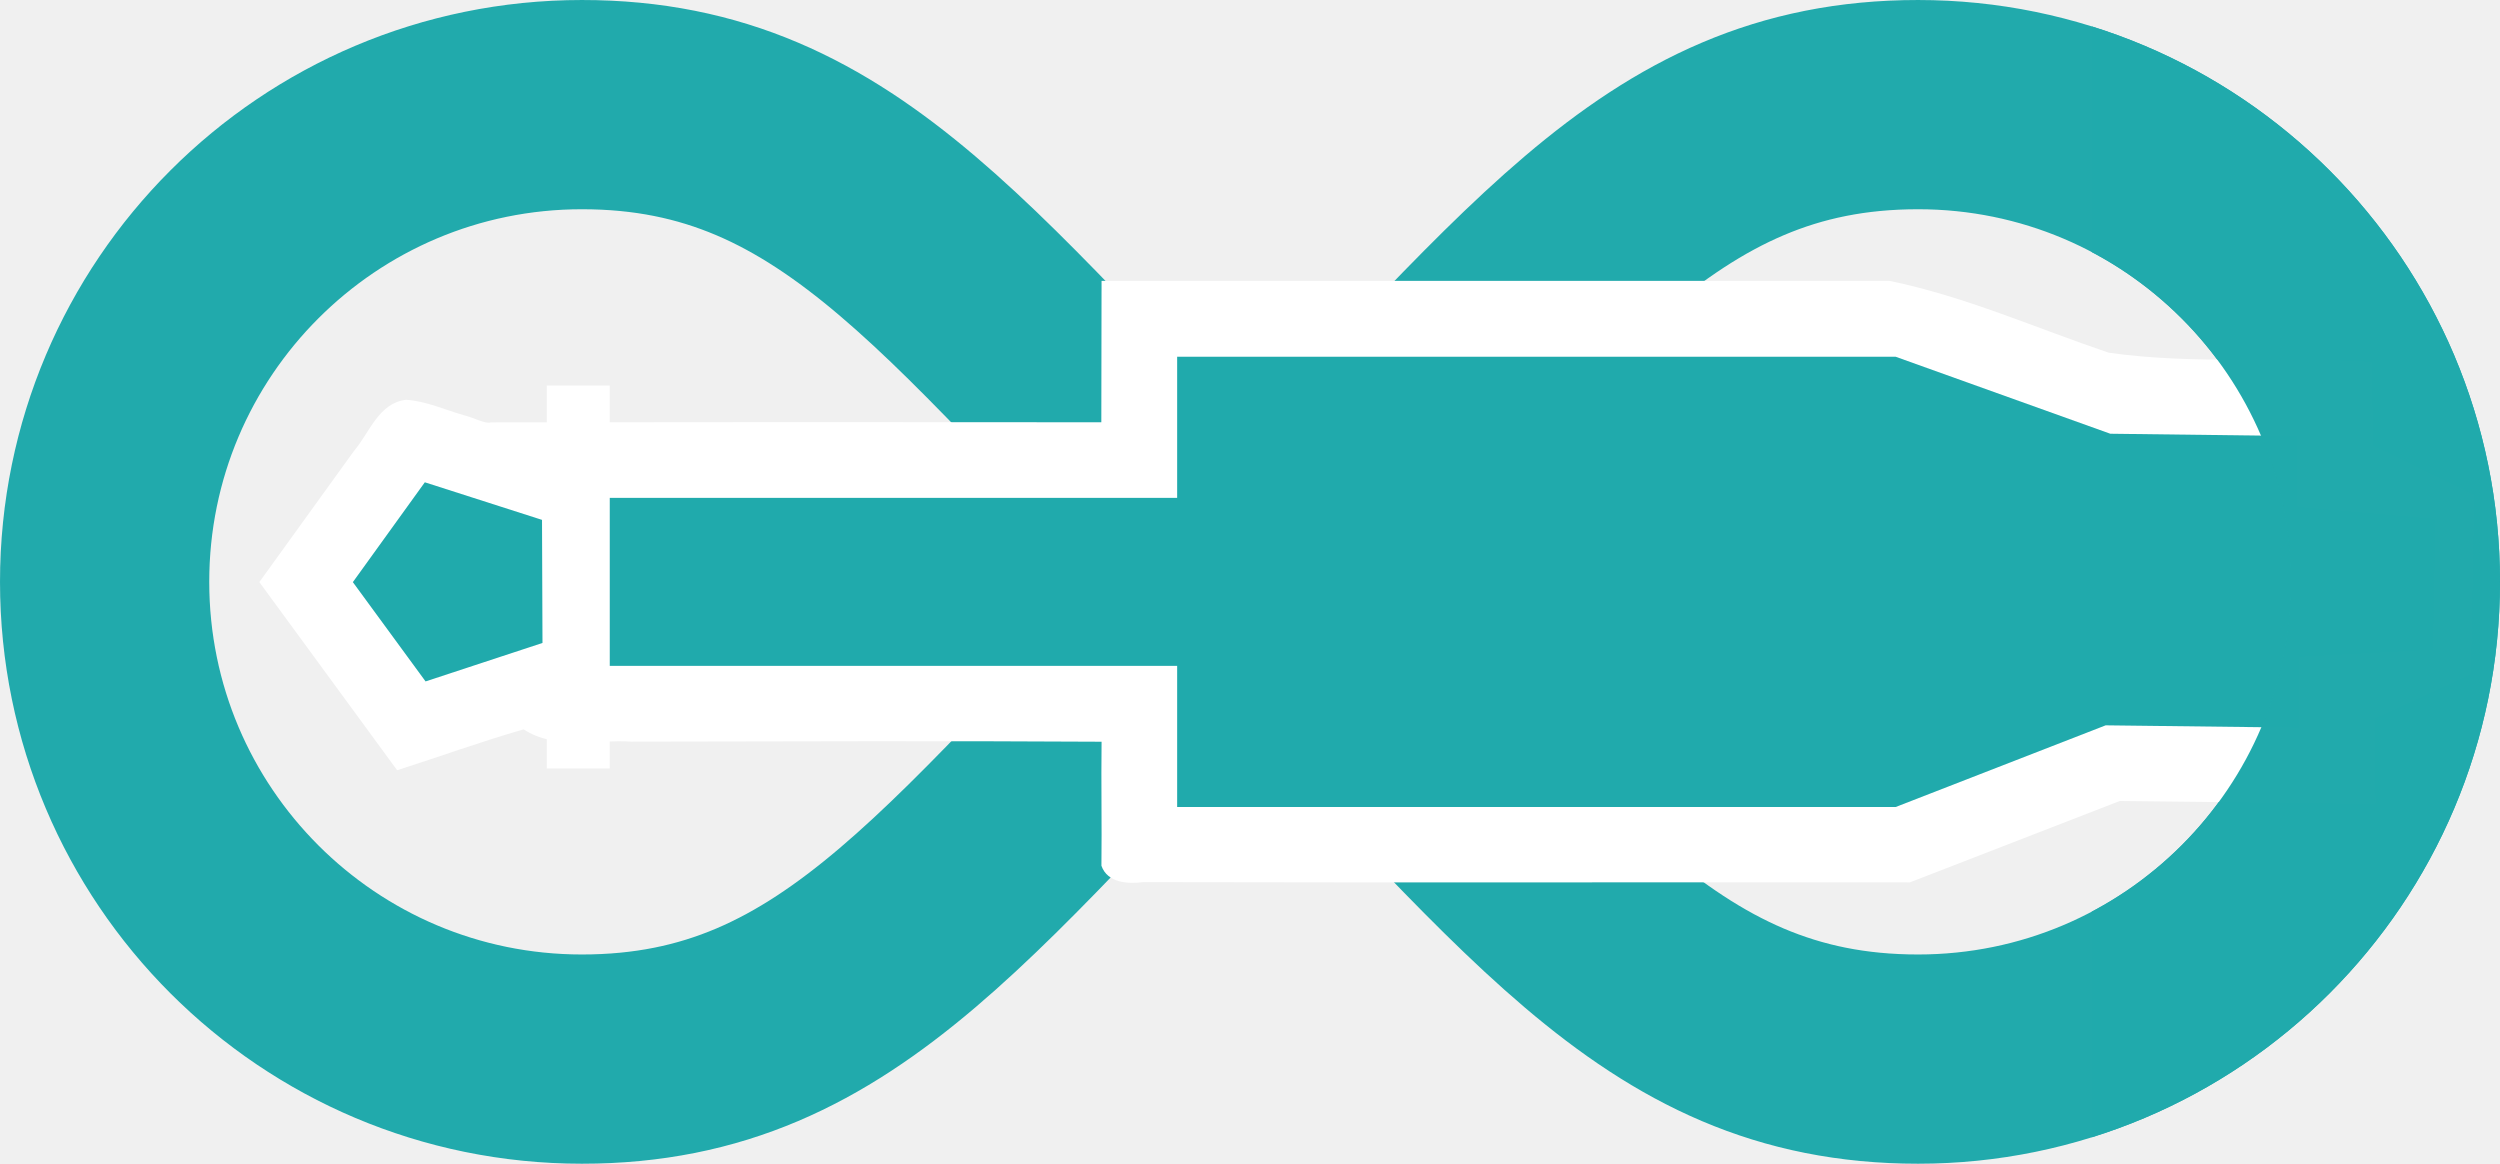
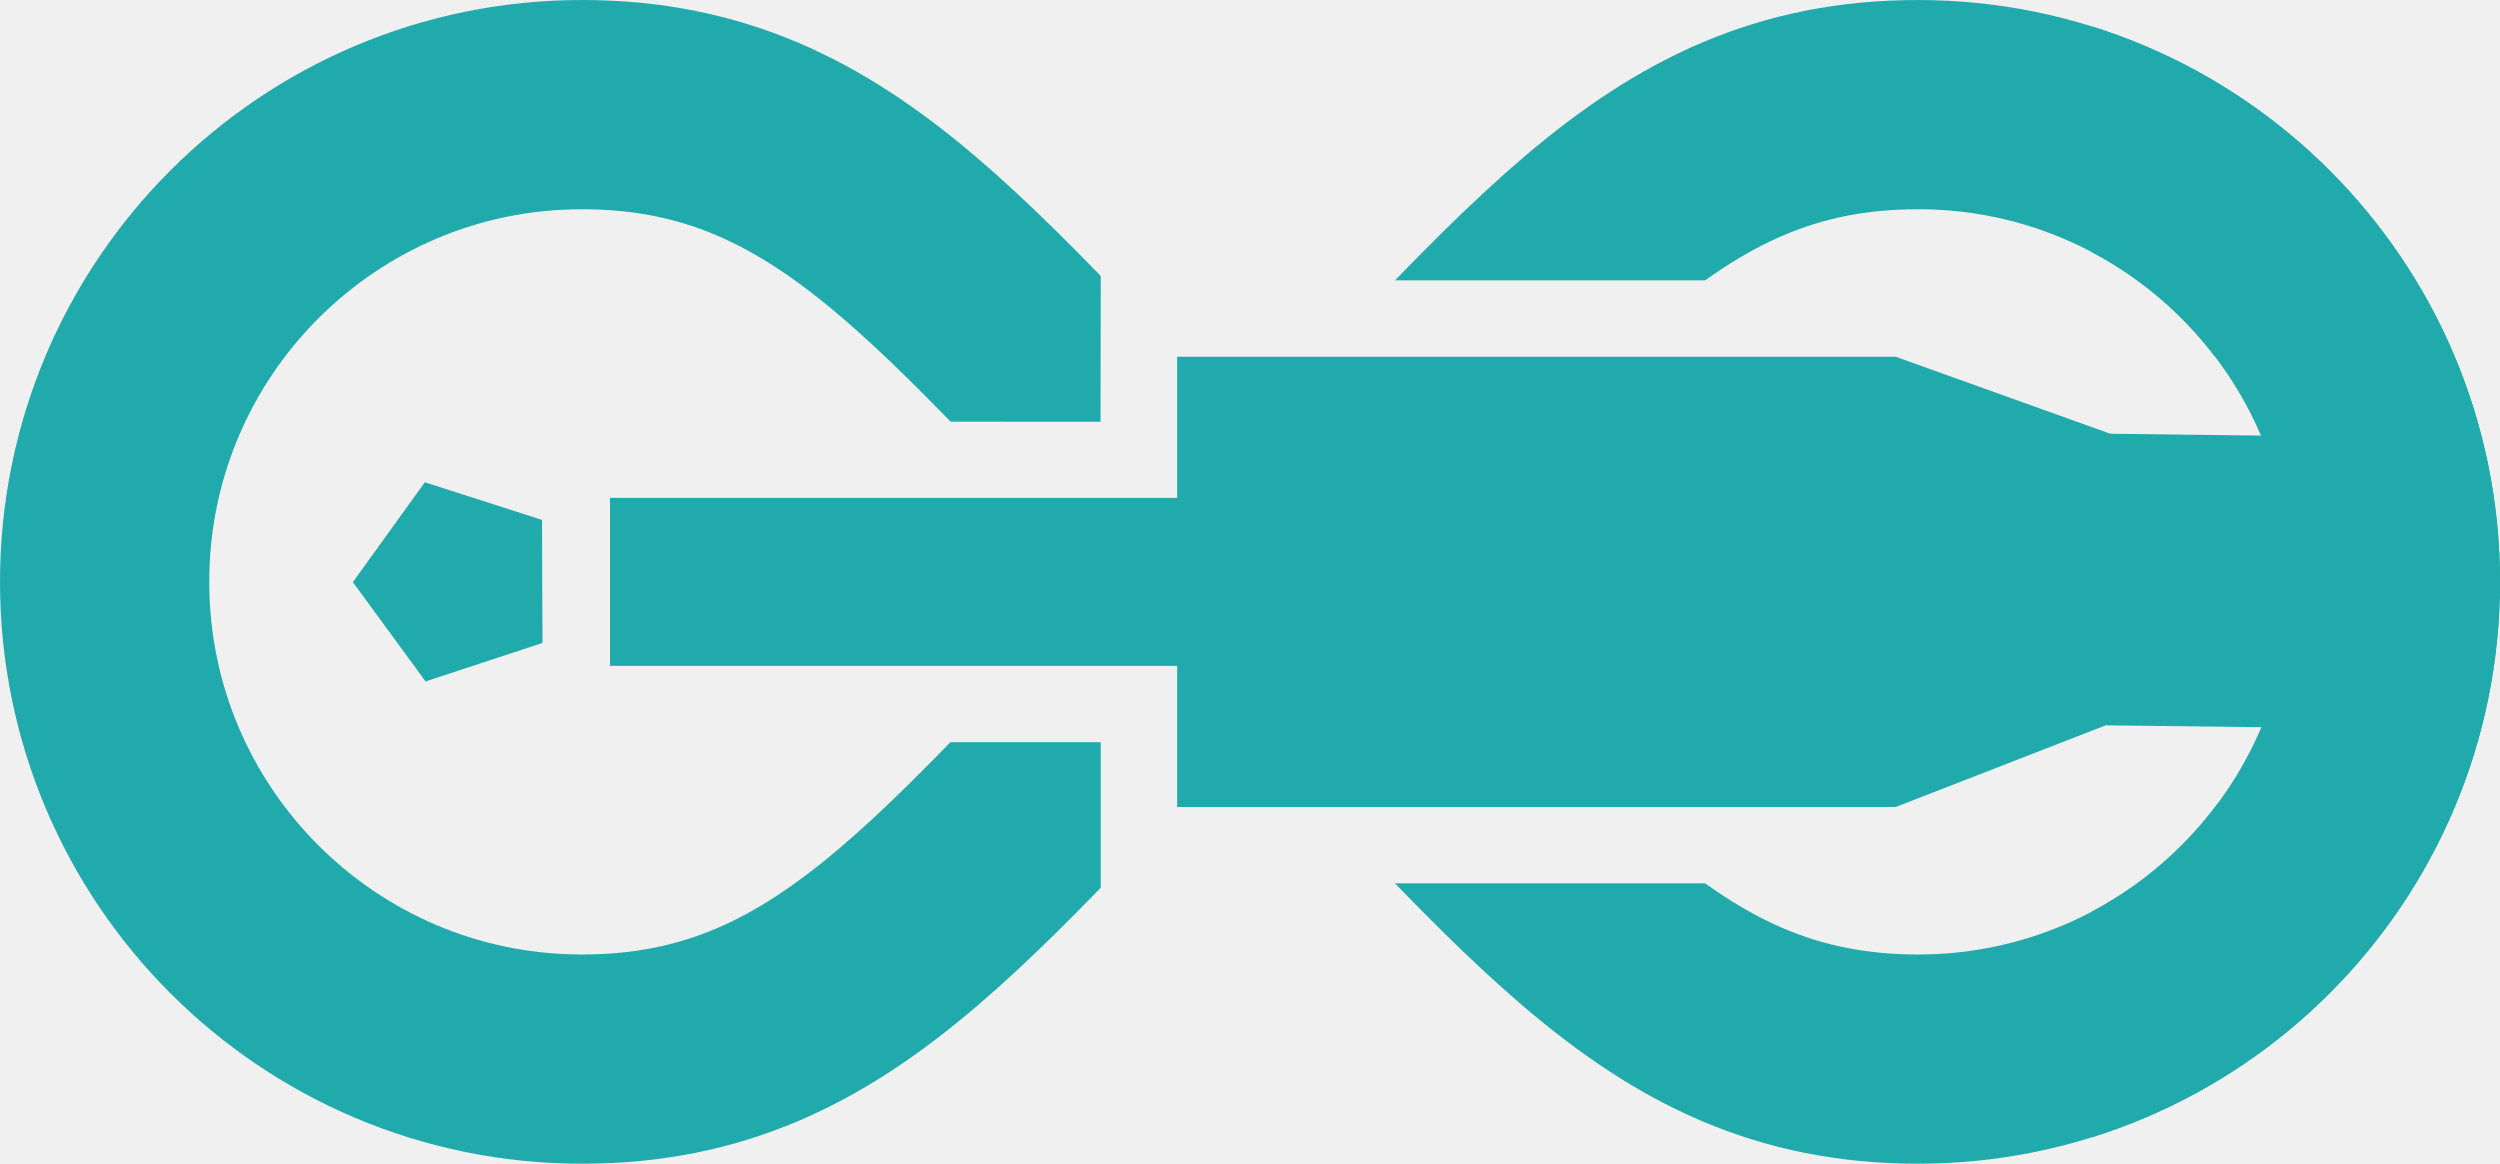
- <svg xmlns="http://www.w3.org/2000/svg" id="svg8" version="1.1" viewBox="0 0 138.6 64.517" height="64.517mm" width="138.6mm">
+ <svg xmlns="http://www.w3.org/2000/svg" width="138.6mm" height="64.517mm" viewBox="0 0 138.6 64.517" version="1.1" id="svg8">
  <defs id="defs2">
-     <clipPath clipPathUnits="userSpaceOnUse" id="clipPath980">
-       <rect style="opacity:0.997;fill:#ffffff;fill-opacity:1;stroke:none;stroke-width:6;stroke-miterlimit:4;stroke-dasharray:none;stroke-opacity:1" id="rect982" width="44.634" height="93.277" x="115.46" y="-14.165" />
+     <clipPath id="clipPath980" clipPathUnits="userSpaceOnUse">
+       <rect y="-14.165" x="115.46" height="93.277" width="44.634" id="rect982" style="opacity:0.997;fill:#ffffff;fill-opacity:1;stroke:none;stroke-width:6;stroke-miterlimit:4;stroke-dasharray:none;stroke-opacity:1" />
+     </clipPath>
+     <clipPath id="clipPath874" clipPathUnits="userSpaceOnUse">
+       <path d="m 60.506,22.873 -31.438,-0.014 -0.796,0.602 -6.87,-2.202 -7.584,10.518 7.674,10.477 7.982,-2.613 2.694,1 h 28.349 l 9e-5,7.824 v 1.417 l 1.609,-1.417 h 43.257 l 11.629,-4.512 14.217,0.162 -0.031,-4.188 -0.129,-16.227 -0.031,-4.174 -14.52,-0.469 -12.101,-4.024 H 82.467 62.067 l -1.55,-1.136 v 1.136 l -0.006,3.919 z" style="display:none;opacity:0.996;fill:#ac2075;fill-opacity:1;stroke:none;stroke-width:4.106;stroke-miterlimit:4;stroke-dasharray:none;stroke-opacity:0.464" id="path876" />
+       <path d="M -5.508,-5.508 H 143.092 V 69.008 H -5.508 Z m 66.014,28.381 -31.438,-0.014 -0.796,0.602 -6.87,-2.202 -7.584,10.518 7.674,10.477 7.982,-2.613 2.694,1 h 28.349 l 9e-5,7.824 v 1.417 l 1.609,-1.417 h 43.257 l 11.629,-4.512 14.217,0.162 -0.031,-4.188 -0.129,-16.227 -0.031,-4.174 -14.52,-0.469 -12.101,-4.024 H 82.467 62.067 l -1.55,-1.136 v 1.136 l -0.006,3.919 z" class="powerclip" style="opacity:0.996;fill:#ac2075;fill-opacity:1;stroke:none;stroke-width:4.106;stroke-miterlimit:4;stroke-dasharray:none;stroke-opacity:0.464" id="lpe_path-effect878" />
    </clipPath>
  </defs>
-   <g id="layer1" transform="translate(0.5083336,0.5083336)">
-     <path d="m 105.833,5.292 c 14.613,0 26.458,11.846 26.458,26.458 0,14.613 -11.846,26.458 -26.458,26.458 C 91.221,58.208 84.667,47.625 68.792,31.75 84.667,15.875 91.221,5.292 105.833,5.292 Z m -74.083,0 C 17.137,5.292 5.292,17.137 5.292,31.75 5.292,46.363 17.137,58.208 31.75,58.208 46.363,58.208 52.917,47.625 68.792,31.75 52.917,15.875 46.363,5.292 31.75,5.292 Z" style="opacity:0.996;fill:none;fill-opacity:1;stroke:#20aaac;stroke-width:11.6;stroke-miterlimit:4;stroke-dasharray:none;stroke-opacity:1" id="path876-7" />
-     <path id="rect940-3" style="opacity:0.997;fill:#ffffff;fill-opacity:1;stroke:none;stroke-width:4.106;stroke-miterlimit:4;stroke-dasharray:none;stroke-opacity:0.464" d="m 60.561,15.593 c -0.002,2.436 -0.008,4.872 -0.012,7.309 -11.285,-0.015 -22.569,-0.009 -33.854,0.006 -0.252,0.113 -1.024,-0.295 -1.474,-0.392 -1.062,-0.302 -2.11,-0.791 -3.214,-0.86 -1.519,0.167 -2.033,1.836 -2.898,2.847 -1.746,2.42 -3.492,4.841 -5.239,7.26 2.545,3.477 5.091,6.954 7.639,10.43 2.34,-0.75 4.652,-1.587 7.014,-2.266 1.784,1.165 3.99,0.549 5.979,0.681 8.687,-0.014 17.374,-0.049 26.061,0.005 -0.029,2.292 0.019,4.583 -0.008,6.875 0.335,0.967 1.505,1.018 2.311,0.908 14.169,0.032 28.34,0.004 42.51,0.014 3.877,-1.502 7.754,-3.007 11.631,-4.51 4.727,0.053 9.454,0.106 14.182,0.158 -0.012,-1.578 -0.026,-3.156 -0.039,-4.734 1.776,-0.82 3.552,-1.64 5.328,-2.459 0.06,-3.309 0.122,-6.617 0.182,-9.926 -1.874,-0.919 -3.749,-1.837 -5.623,-2.756 -0.013,-1.54 -0.027,-3.079 -0.039,-4.619 -4.871,-0.323 -9.829,0.161 -14.6,-0.518 -4.037,-1.365 -7.967,-3.124 -12.156,-3.982 -14.56,0 -29.12,0 -43.68,0 0,0.176 0,0.353 0,0.529 z" />
-     <path id="rect940" style="opacity:0.997;fill:#20aaac;fill-opacity:1;stroke:none;stroke-width:4.106;stroke-miterlimit:4;stroke-dasharray:none;stroke-opacity:0.464" d="m 64.753,19.269 v 7.825 H 31.255 v 9.312 h 33.498 v 7.825 H 104.589 l 11.64,-4.527 10.735,0.129 -0.032,-3.922 7.451,-0.401 0.134,-7.253 -7.651,-0.668 -0.032,-3.922 -10.347,-0.129 -11.899,-4.268 z m -41.709,6.961 -3.99,5.535 4.031,5.505 6.482,-2.133 -0.026,-6.824 z" />
-     <path id="path876-7-0" style="opacity:0.996;fill:none;fill-opacity:1;stroke:#20aaac;stroke-width:11.6;stroke-miterlimit:4;stroke-dasharray:none;stroke-opacity:1" d="m 105.833,5.292 c 14.613,0 26.458,11.846 26.458,26.458 0,14.613 -11.846,26.458 -26.458,26.458 C 91.221,58.208 84.667,47.625 68.792,31.75 84.667,15.875 91.221,5.292 105.833,5.292 Z m -74.083,0 C 17.137,5.292 5.292,17.137 5.292,31.75 c 0,14.613 11.846,26.458 26.458,26.458 C 46.363,58.208 52.917,47.625 68.792,31.75 52.917,15.875 46.363,5.292 31.75,5.292 Z" clip-path="url(#clipPath980)" />
-     <rect style="opacity:0.997;fill:#000000;fill-opacity:1;stroke:#ffffff;stroke-width:3.217;stroke-miterlimit:4;stroke-dasharray:none;stroke-opacity:1" id="rect995" width="0.275" height="18.014" x="31.413" y="22.473" />
+   <g transform="translate(0.5083336,0.5083336)" id="layer1">
+     <path clip-path="url(#clipPath874)" id="path876-7" style="opacity:0.996;fill:none;fill-opacity:1;stroke:#20aaac;stroke-width:11.6;stroke-miterlimit:4;stroke-dasharray:none;stroke-opacity:1" d="m 105.833,5.292 c 14.613,0 26.458,11.846 26.458,26.458 0,14.613 -11.846,26.458 -26.458,26.458 C 91.221,58.208 84.667,47.625 68.792,31.75 84.667,15.875 91.221,5.292 105.833,5.292 Z m -74.083,0 C 17.137,5.292 5.292,17.137 5.292,31.75 5.292,46.363 17.137,58.208 31.75,58.208 46.363,58.208 52.917,47.625 68.792,31.75 52.917,15.875 46.363,5.292 31.75,5.292 Z" />
+     <path d="m 64.753,19.269 v 7.825 l -31.442,0 v 9.312 l 31.442,3.54e-4 v 7.825 H 104.589 l 11.64,-4.527 10.735,0.129 -0.032,-3.922 7.451,-0.401 0.134,-7.253 -7.651,-0.668 -0.032,-3.922 -10.347,-0.129 -11.899,-4.268 z m -41.709,6.961 -3.99,5.535 4.031,5.505 6.482,-2.133 -0.026,-6.824 z" style="opacity:0.996;fill:#20aaac;fill-opacity:1;stroke:none;stroke-width:4.106;stroke-miterlimit:4;stroke-dasharray:none;stroke-opacity:0.464" id="rect940" />
+     <path clip-path="url(#clipPath980)" d="m 105.833,5.292 c 14.613,0 26.458,11.846 26.458,26.458 0,14.613 -11.846,26.458 -26.458,26.458 C 91.221,58.208 84.667,47.625 68.792,31.75 84.667,15.875 91.221,5.292 105.833,5.292 Z m -74.083,0 C 17.137,5.292 5.292,17.137 5.292,31.75 c 0,14.613 11.846,26.458 26.458,26.458 C 46.363,58.208 52.917,47.625 68.792,31.75 52.917,15.875 46.363,5.292 31.75,5.292 Z" style="opacity:0.996;fill:none;fill-opacity:1;stroke:#20aaac;stroke-width:11.6;stroke-miterlimit:4;stroke-dasharray:none;stroke-opacity:1" id="path876-7-0" />
  </g>
</svg>
